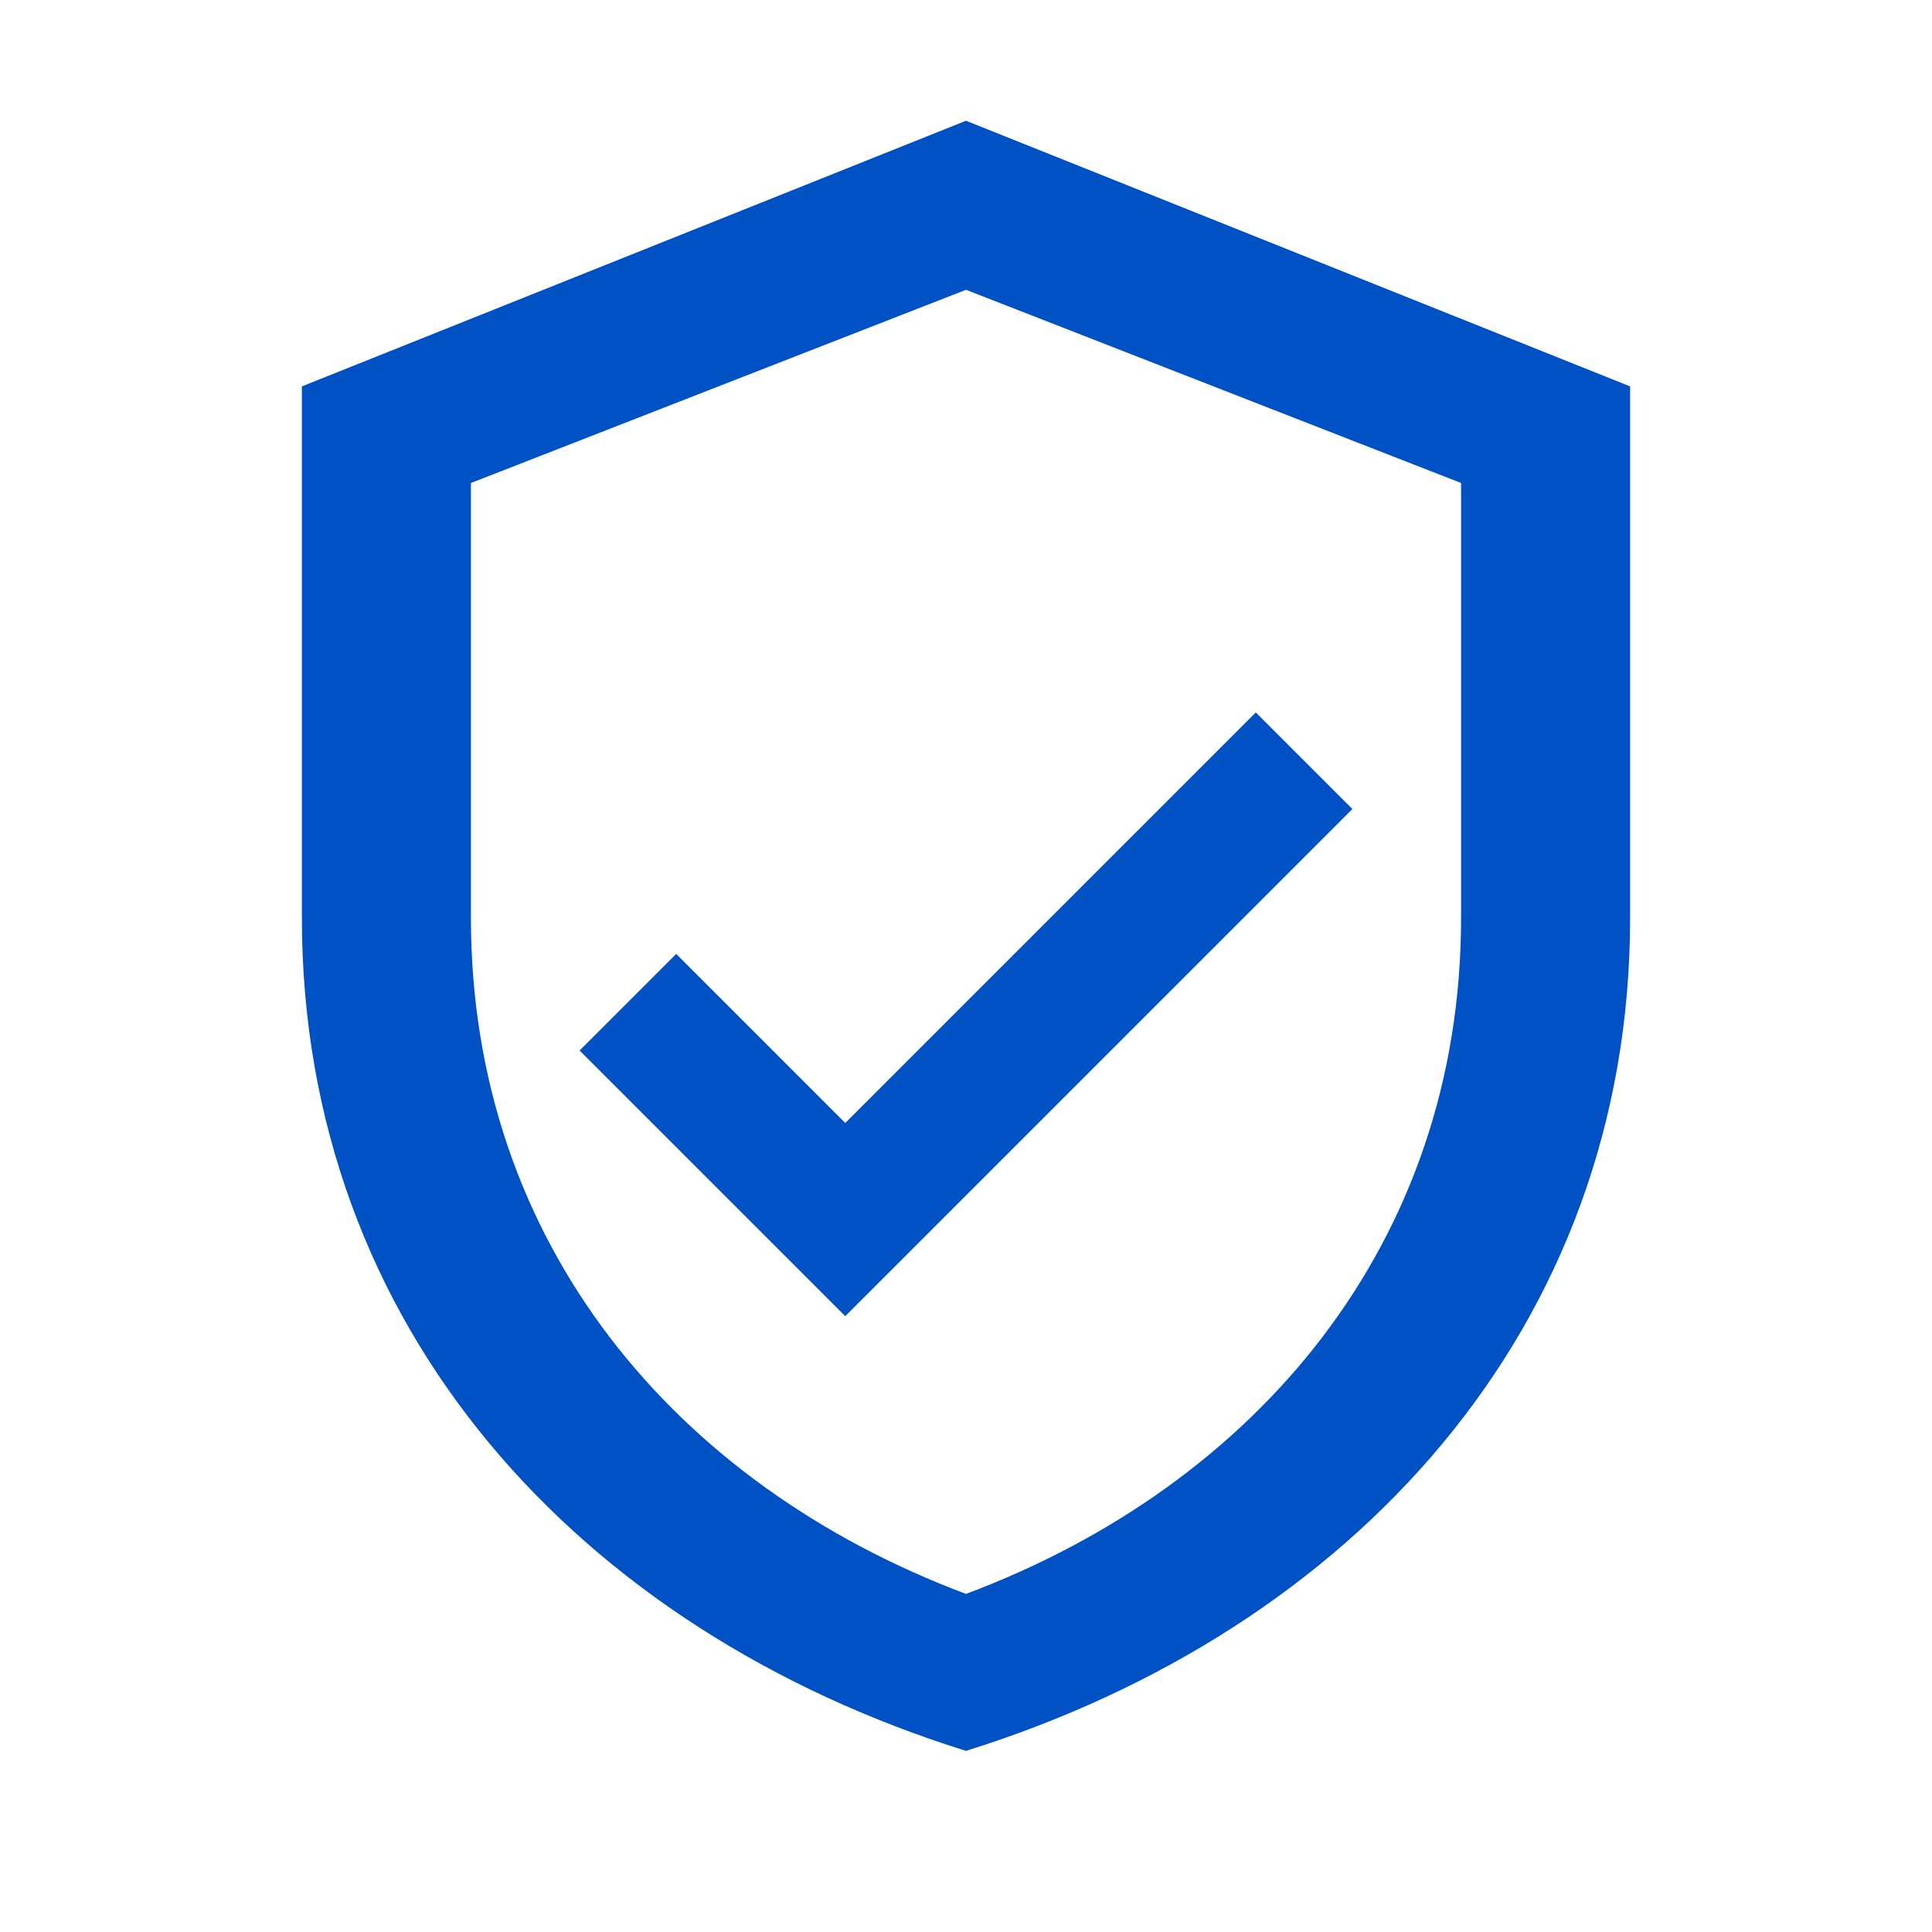
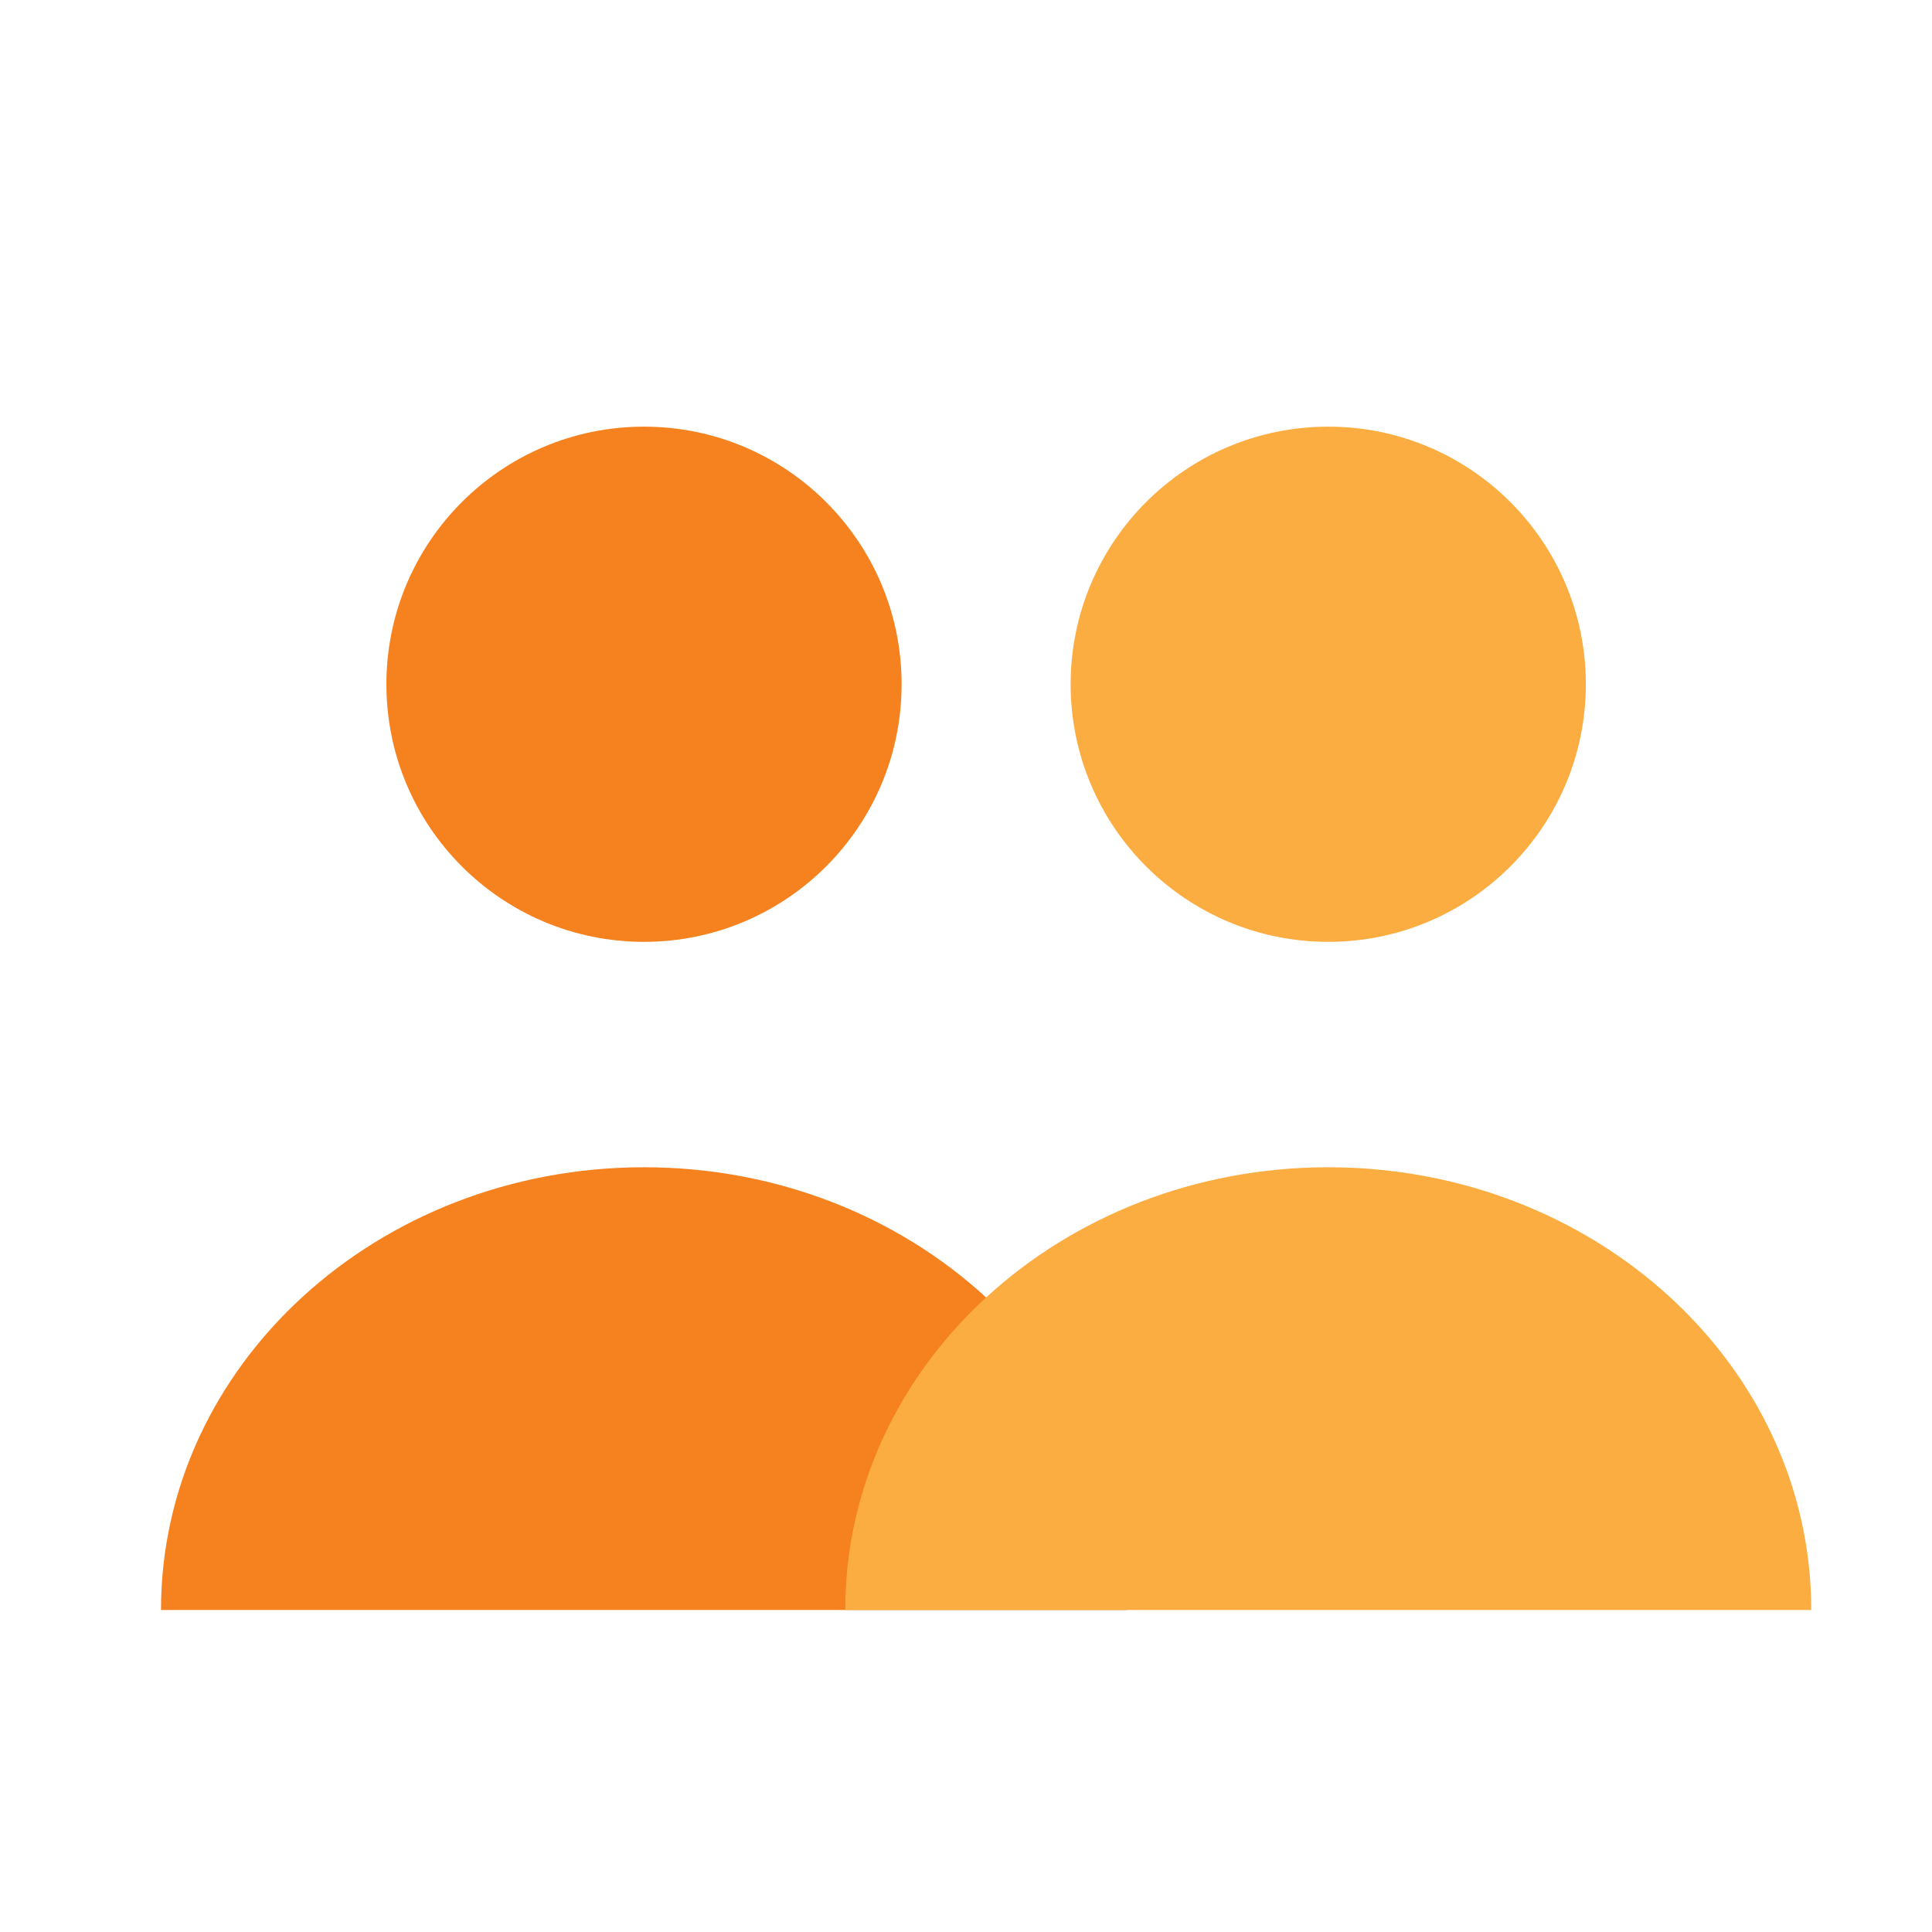
- <svg xmlns="http://www.w3.org/2000/svg" fill="#0051c3" viewBox="0 0 16 16" role="presentation" aria-hidden="true" focusable="false">
-   <path d="M8 1L2.5 3.2v4.4c0 3.4 2.3 5.9 5.5 6.9 3.2-1 5.5-3.5 5.5-6.9V3.2L8 1zm0 1.4l4.1 1.6v3.6c0 2.7-1.7 4.7-4.1 5.6-2.4-.9-4.1-2.9-4.1-5.6V4L8 2.4z" />
-   <path d="M7 9.3L5.6 7.9l-.8.8L7 10.9l4.2-4.2-.8-.8z" />
+ <svg xmlns="http://www.w3.org/2000/svg" viewBox="0 0 24 24">
+   <circle cx="8" cy="8.5" r="3.2" fill="#f6821f" />
+   <path d="M2 20a6 5.5 0 0 1 12 0z" fill="#f6821f" />
+   <circle cx="16.5" cy="8.5" r="3.2" fill="#fbad41" />
+   <path d="M10.5 20a6 5.5 0 0 1 12 0z" fill="#fbad41" />
</svg>
